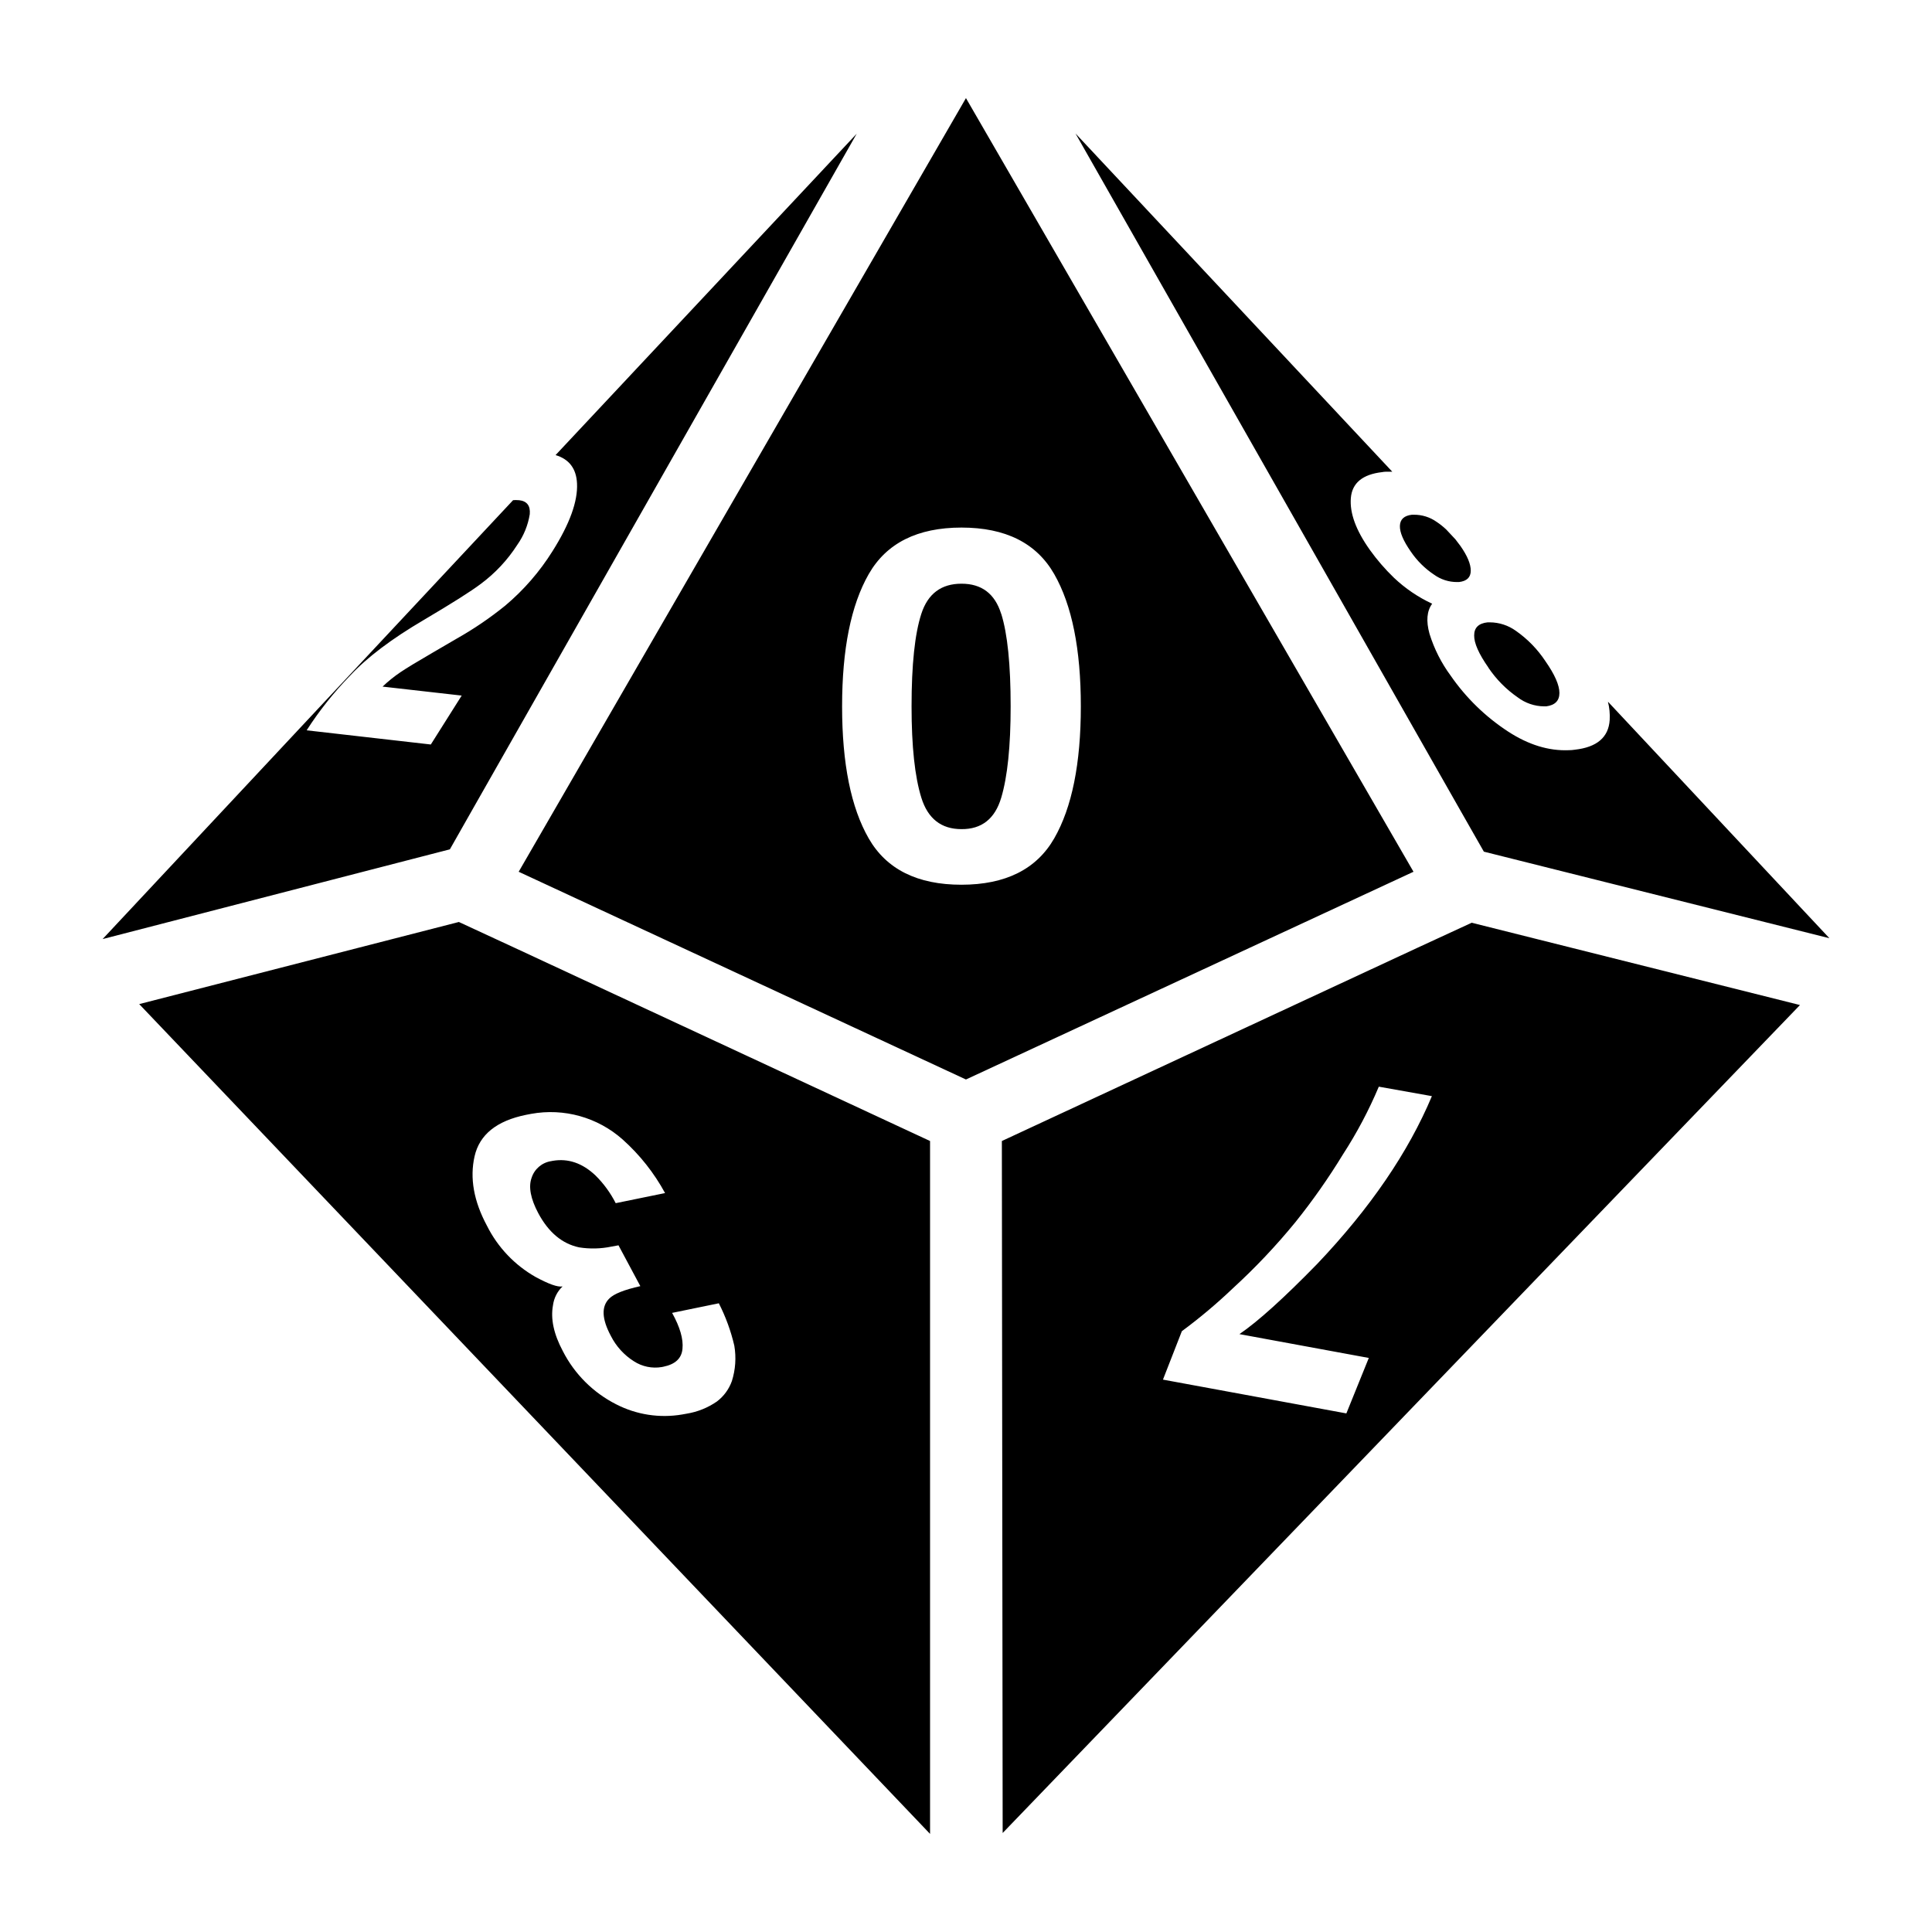
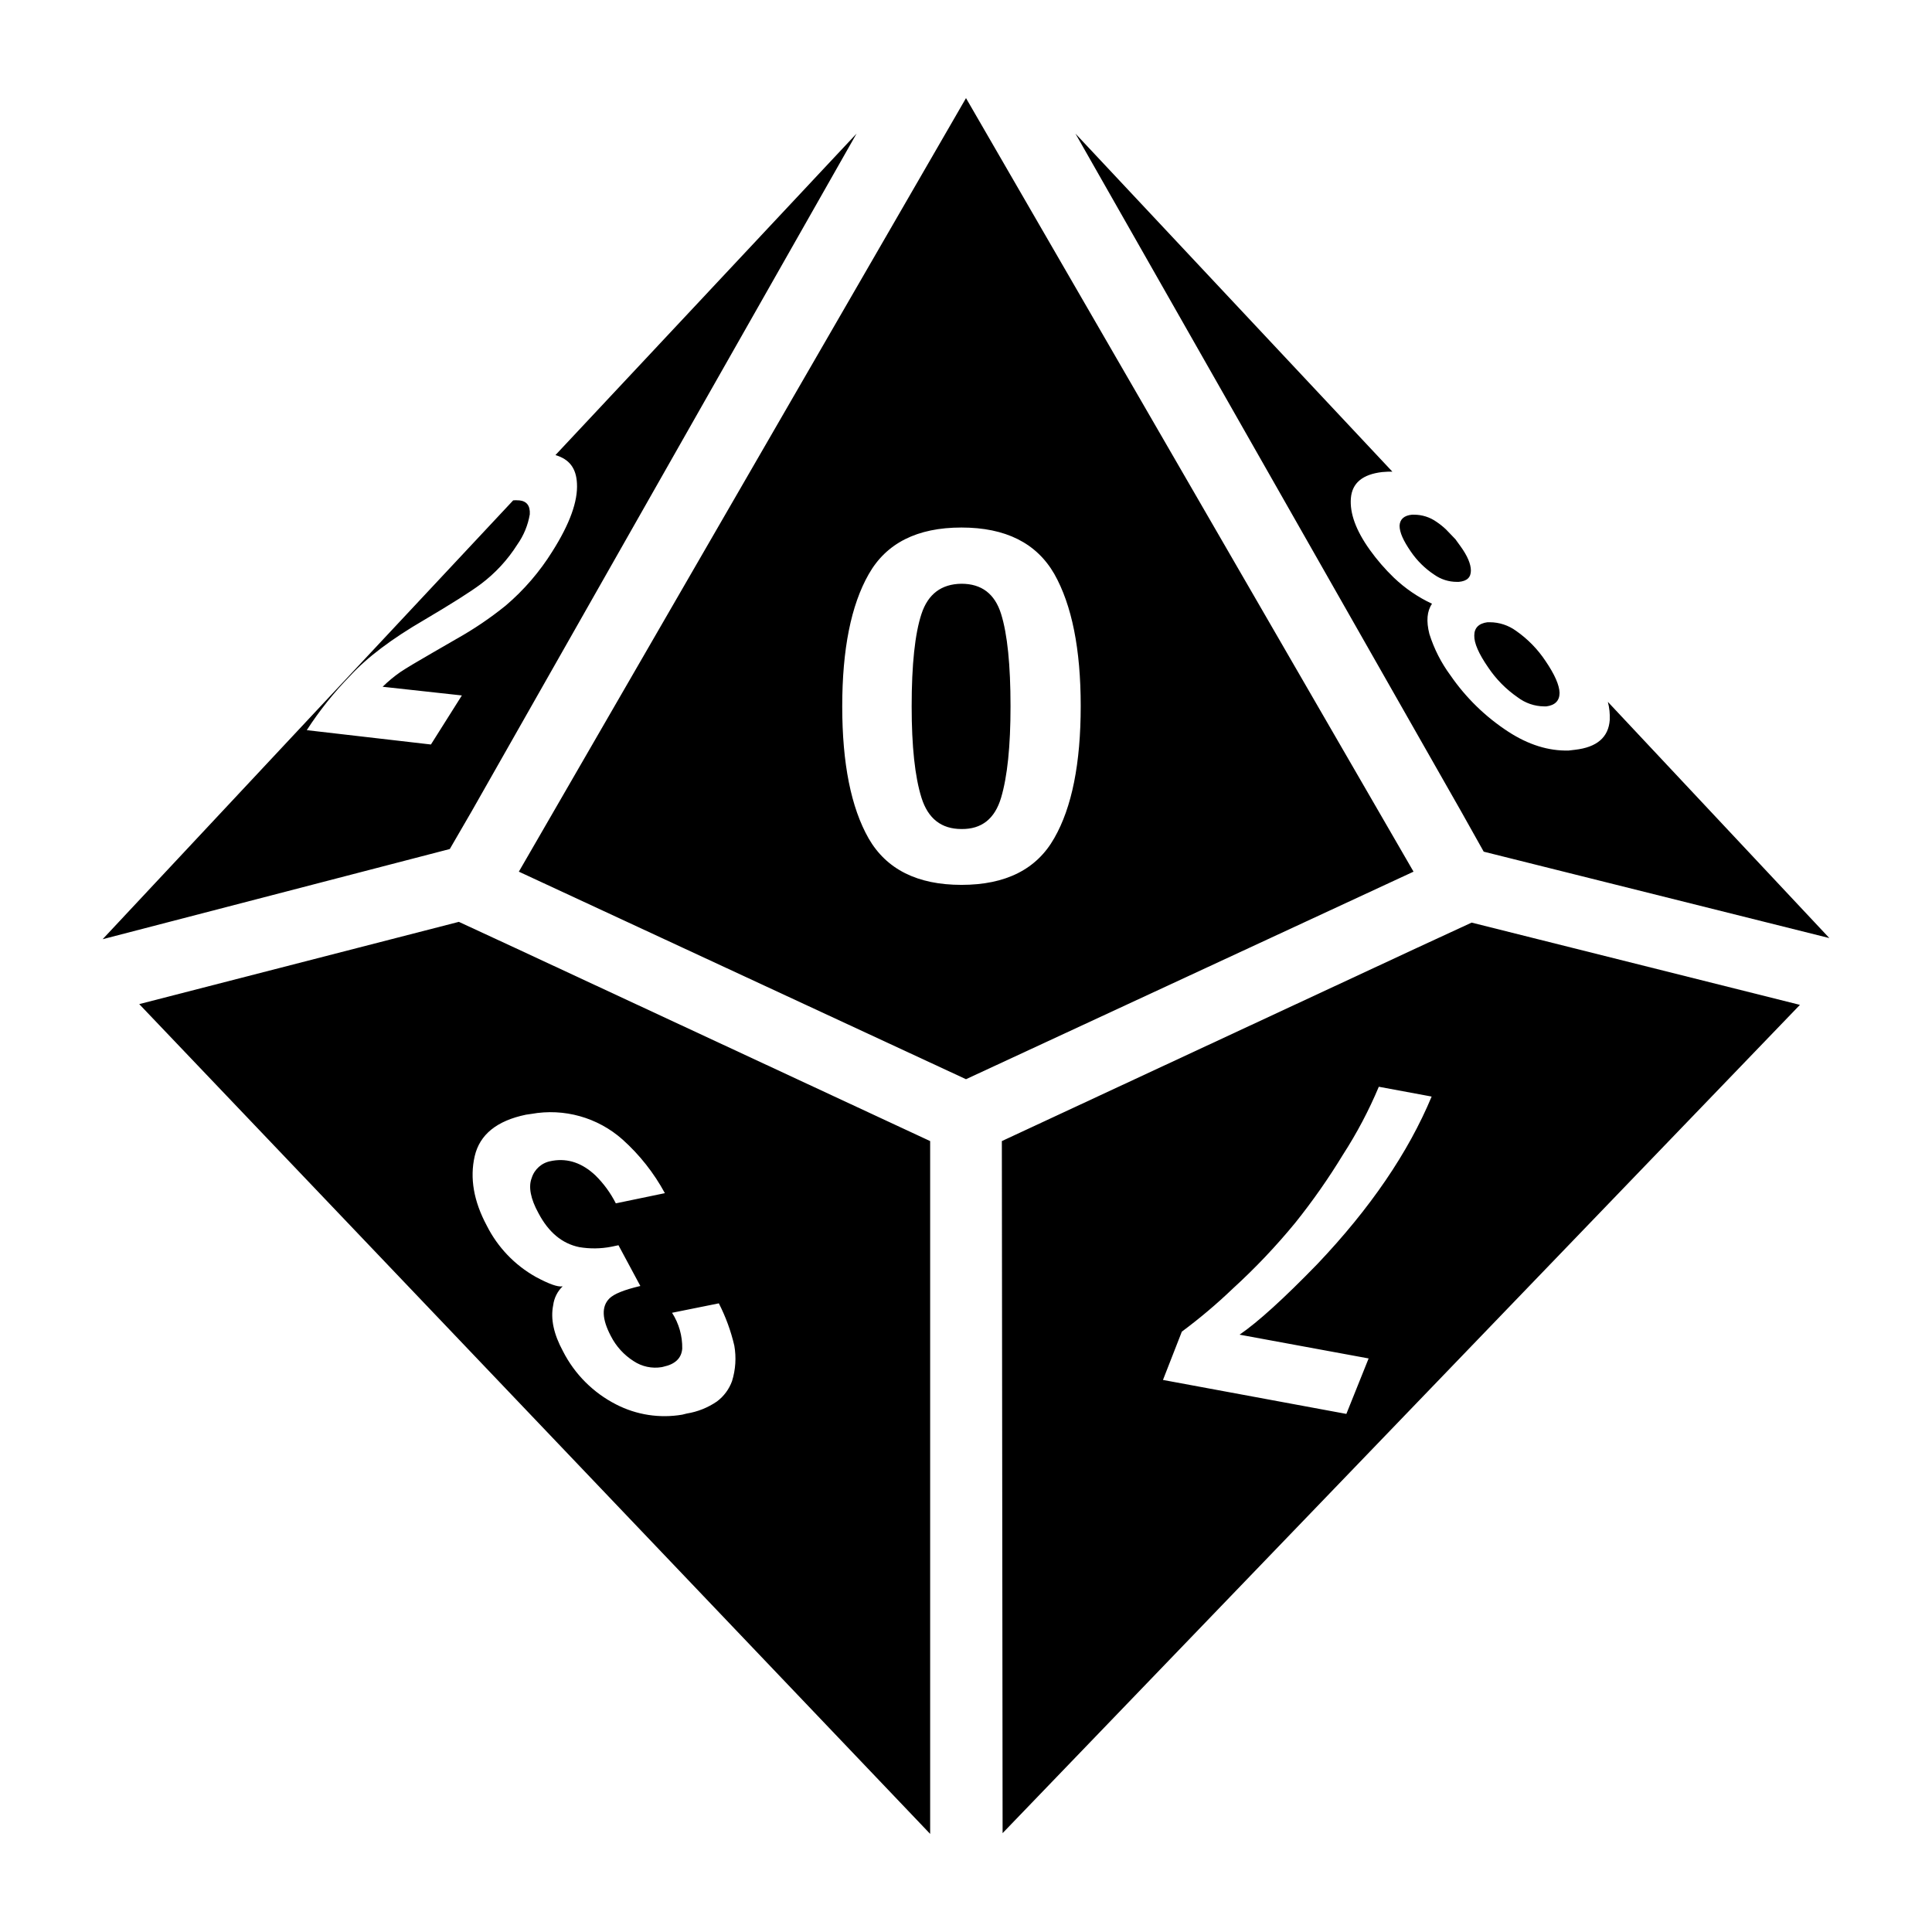
- <svg xmlns="http://www.w3.org/2000/svg" viewBox="0 0 512 512" width="512" height="512">
-   <path fill="#000" d="M375.483 251.243l-109.98 51.138.213 183.381L477.01 266.346l-86.993-21.81zm-12.736 108.626l-5.947 14.699-48.604-8.955 5.007-12.832a141.306 141.306 0 0 0 13.51-11.358 167.184 167.184 0 0 0 16.566-17.517 170.478 170.478 0 0 0 12.606-17.958 115.607 115.607 0 0 0 9.514-17.97l14.068 2.51q-9.37 22.334-30.361 44.43-13.296 13.64-20.645 18.636zM121.603 244.334l-84.71 21.763L246.474 486V302.38l-109.946-51.137zm19.147 50.852a28.72 28.72 0 0 1 24.273 6.802 53.052 53.052 0 0 1 11.226 14.188l-13.081 2.676a28.542 28.542 0 0 0-5.388-7.374q-5.185-4.876-11.262-3.853l-.487.095a6.458 6.458 0 0 0-5.162 4.448c-.856 2.378-.238 5.554 1.796 9.371q4.08 7.6 10.81 9.027a23.785 23.785 0 0 0 8.563-.203l1.867-.344 5.791 10.822q-6.398 1.427-8.23 3.282-3.21 3.14.429 9.93a17.042 17.042 0 0 0 6.089 6.696 10.406 10.406 0 0 0 7.385 1.534l.416-.083q4.757-.964 5.079-4.757c.261-2.57-.655-5.744-2.748-9.514l12.38-2.545a49.247 49.247 0 0 1 4.103 11.226 19.956 19.956 0 0 1-.642 9.383 11.702 11.702 0 0 1-3.96 5.411 19.575 19.575 0 0 1-8.027 3.235l-1.19.214a27.971 27.971 0 0 1-17.494-2.7 32.193 32.193 0 0 1-14.128-14.092q-3.627-6.79-2.604-12.19a8.396 8.396 0 0 1 2.521-4.947h-.071q-1.844.31-7.04-2.497a32.11 32.11 0 0 1-12.916-13.593q-5.245-9.764-3.282-18.398 1.962-8.634 13.676-11zM27.19 248.865l108.78-116.309a7.135 7.135 0 0 1 1.427 0h.154q3.14.345 2.842 3.71a19.36 19.36 0 0 1-3.294 8.1 39.376 39.376 0 0 1-9.728 10.405q-3.912 2.938-15.044 9.514-12.796 7.505-19.55 14.77a92.535 92.535 0 0 0-11.513 14.486l32.907 3.758 8.182-12.963-20.967-2.378a36.415 36.415 0 0 1 4.757-3.83q2.379-1.605 8.444-5.125l6.422-3.747a92.975 92.975 0 0 0 12.903-8.776 61.472 61.472 0 0 0 12.51-14.414q6.84-10.846 6.494-17.957c-.19-3.949-2.105-6.434-5.684-7.505l79.798-85.161-102.097 179.576-5.708 10.06zm367.238-71.974q-3.817-5.458-3.758-8.515c0-2.033 1.19-3.199 3.568-3.448h.57a11.892 11.892 0 0 1 6.91 2.247 29.85 29.85 0 0 1 7.837 8.051q3.687 5.28 3.71 8.397c0 2.093-1.188 3.258-3.496 3.567h-.594a11.75 11.75 0 0 1-6.957-2.378 29.79 29.79 0 0 1-7.79-7.885zm-109.41-141.52l83.948 89.634h-1.189c-.38 0-.975 0-1.463.107q-7.825.892-8.324 6.862-.5 5.97 5.03 13.747a53.778 53.778 0 0 0 6.375 7.374 37.901 37.901 0 0 0 10.144 6.897q-2.117 2.89-.702 7.98a37.283 37.283 0 0 0 5.613 11.096 55.122 55.122 0 0 0 15.223 14.806q8.098 5.268 16.066 4.935.81 0 1.618-.13 8.776-.988 9.228-7.873a16.114 16.114 0 0 0-.463-4.853l58.689 62.686-91.572-22.941-6.1-10.703zm98.22 104.927l2.45 2.617c.451.57.903 1.189 1.355 1.784 1.808 2.592 2.723 4.757 2.723 6.529 0 1.771-1.034 2.782-3.127 3.02h-.512a10.346 10.346 0 0 1-6.077-1.95 22.596 22.596 0 0 1-6.184-6.137c-1.974-2.83-2.937-5.102-2.878-6.814.06-1.713 1.118-2.7 3.187-2.937h.524a10.263 10.263 0 0 1 6.005 1.879 19.147 19.147 0 0 1 2.533 2.01zM255.987 26L137.456 231.026l118.532 55.05 118.604-55.05zm-1.19 208.463q-17.529 0-24.58-12.273-7.053-12.273-7.053-34.988 0-22.714 7.052-35.047 7.052-12.332 24.582-12.344 17.53 0 24.582 12.332 7.052 12.333 7.052 35.047 0 22.715-7.052 34.988-7.053 12.273-24.582 12.285zm10.538-71.807q2.497 7.968 2.497 24.546 0 15.817-2.497 24.201-2.498 8.384-10.537 8.325-8.04 0-10.632-8.325-2.593-8.324-2.593-24.2 0-16.579 2.593-24.547t10.632-7.968q8.015-.012 10.513 7.956z" />
+ <svg xmlns="http://www.w3.org/2000/svg" viewBox="0 0 512 512">
+   <path d="m375.5 251.2-110 51.2.2 183.4L477 266.3l-87-21.8zM362.7 360l-5.9 14.7-48.6-9 5-12.8a141.3 141.3 0 0 0 13.5-11.4 167.2 167.2 0 0 0 16.6-17.5 170.5 170.5 0 0 0 12.6-18 115.6 115.6 0 0 0 9.5-18l14 2.6q-9.3 22.3-30.3 44.4-13.3 13.7-20.6 18.7zM121.6 244.3l-84.7 21.8L246.5 486V302.4l-110-51.2zm19.2 50.9A28.7 28.7 0 0 1 165 302a53 53 0 0 1 11.2 14.2l-13 2.7a28.5 28.5 0 0 0-5.4-7.4q-5.2-4.9-11.3-3.9l-.5.1a6.5 6.5 0 0 0-5.1 4.5c-.9 2.3-.3 5.5 1.8 9.3q4 7.6 10.8 9a23.8 23.8 0 0 0 8.5-.1l1.9-.4 5.8 10.8q-6.4 1.5-8.2 3.3-3.2 3.2.4 10a17 17 0 0 0 6 6.6 10.4 10.4 0 0 0 7.5 1.6l.4-.1q4.7-1 5-4.8a17 17 0 0 0-2.7-9.5l12.4-2.5a49.2 49.2 0 0 1 4.1 11.2 20 20 0 0 1-.6 9.4 11.7 11.7 0 0 1-4 5.4 19.6 19.6 0 0 1-8 3.2l-1.2.3a28 28 0 0 1-17.5-2.7 32.2 32.2 0 0 1-14.1-14.1q-3.7-6.8-2.6-12.2a8.4 8.4 0 0 1 2.5-5h-.1q-1.8.3-7-2.5a32.1 32.1 0 0 1-13-13.6q-5.2-9.7-3.2-18.4 2-8.6 13.6-11zM27.2 248.9 136 132.6a7.1 7.1 0 0 1 1.4 0h.2q3 .3 2.8 3.7a19.4 19.4 0 0 1-3.3 8 39.4 39.4 0 0 1-9.7 10.5q-4 3-15 9.5-12.9 7.5-19.6 14.8a92.5 92.5 0 0 0-11.5 14.4l32.9 3.8 8.2-13-21-2.3a36.4 36.4 0 0 1 4.7-3.9q2.4-1.6 8.5-5.1l6.4-3.7a93 93 0 0 0 13-8.8 61.5 61.5 0 0 0 12.4-14.4q6.9-10.9 6.5-18c-.2-4-2-6.4-5.7-7.5L227 35.4 125 215l-5.8 10zm367.2-72q-3.8-5.5-3.7-8.5c0-2 1.2-3.2 3.5-3.5h.6a11.9 11.9 0 0 1 7 2.3 29.9 29.9 0 0 1 7.8 8q3.6 5.3 3.7 8.4c0 2.1-1.2 3.3-3.5 3.6h-.6a11.8 11.8 0 0 1-7-2.4 29.8 29.8 0 0 1-7.8-7.9zM285 35.4l84 89.6h-1.2l-1.5.1q-7.8.9-8.3 6.9-.5 6 5 13.7a53.8 53.8 0 0 0 6.4 7.4 37.9 37.9 0 0 0 10.1 6.9q-2 2.9-.7 8a37.3 37.3 0 0 0 5.6 11 55.1 55.1 0 0 0 15.3 14.9q8 5.2 16 5l1.7-.2q8.7-1 9.2-7.9a16.1 16.1 0 0 0-.5-4.8l58.7 62.6-91.6-22.9-6-10.7zm98.2 104.9 2.5 2.6 1.3 1.8c1.9 2.6 2.8 4.8 2.8 6.5 0 1.8-1 2.8-3.2 3h-.5a10.3 10.3 0 0 1-6-1.9 22.6 22.6 0 0 1-6.2-6.1c-2-2.9-3-5.1-3-6.9.1-1.7 1.2-2.7 3.3-2.9h.5a10.3 10.3 0 0 1 6 1.9 19.1 19.1 0 0 1 2.5 2zM256 26 137.5 231 256 286l118.6-55zm-1.2 208.5q-17.5 0-24.6-12.3-7-12.3-7-35t7-35q7-12.4 24.6-12.4 17.5 0 24.6 12.3 7 12.4 7 35 0 22.8-7 35-7 12.4-24.6 12.4zm10.5-71.8q2.5 8 2.5 24.5 0 15.8-2.5 24.2-2.5 8.4-10.5 8.3-8 0-10.6-8.3-2.6-8.3-2.6-24.2 0-16.6 2.6-24.5t10.6-8q8 0 10.5 8z" />
</svg>
